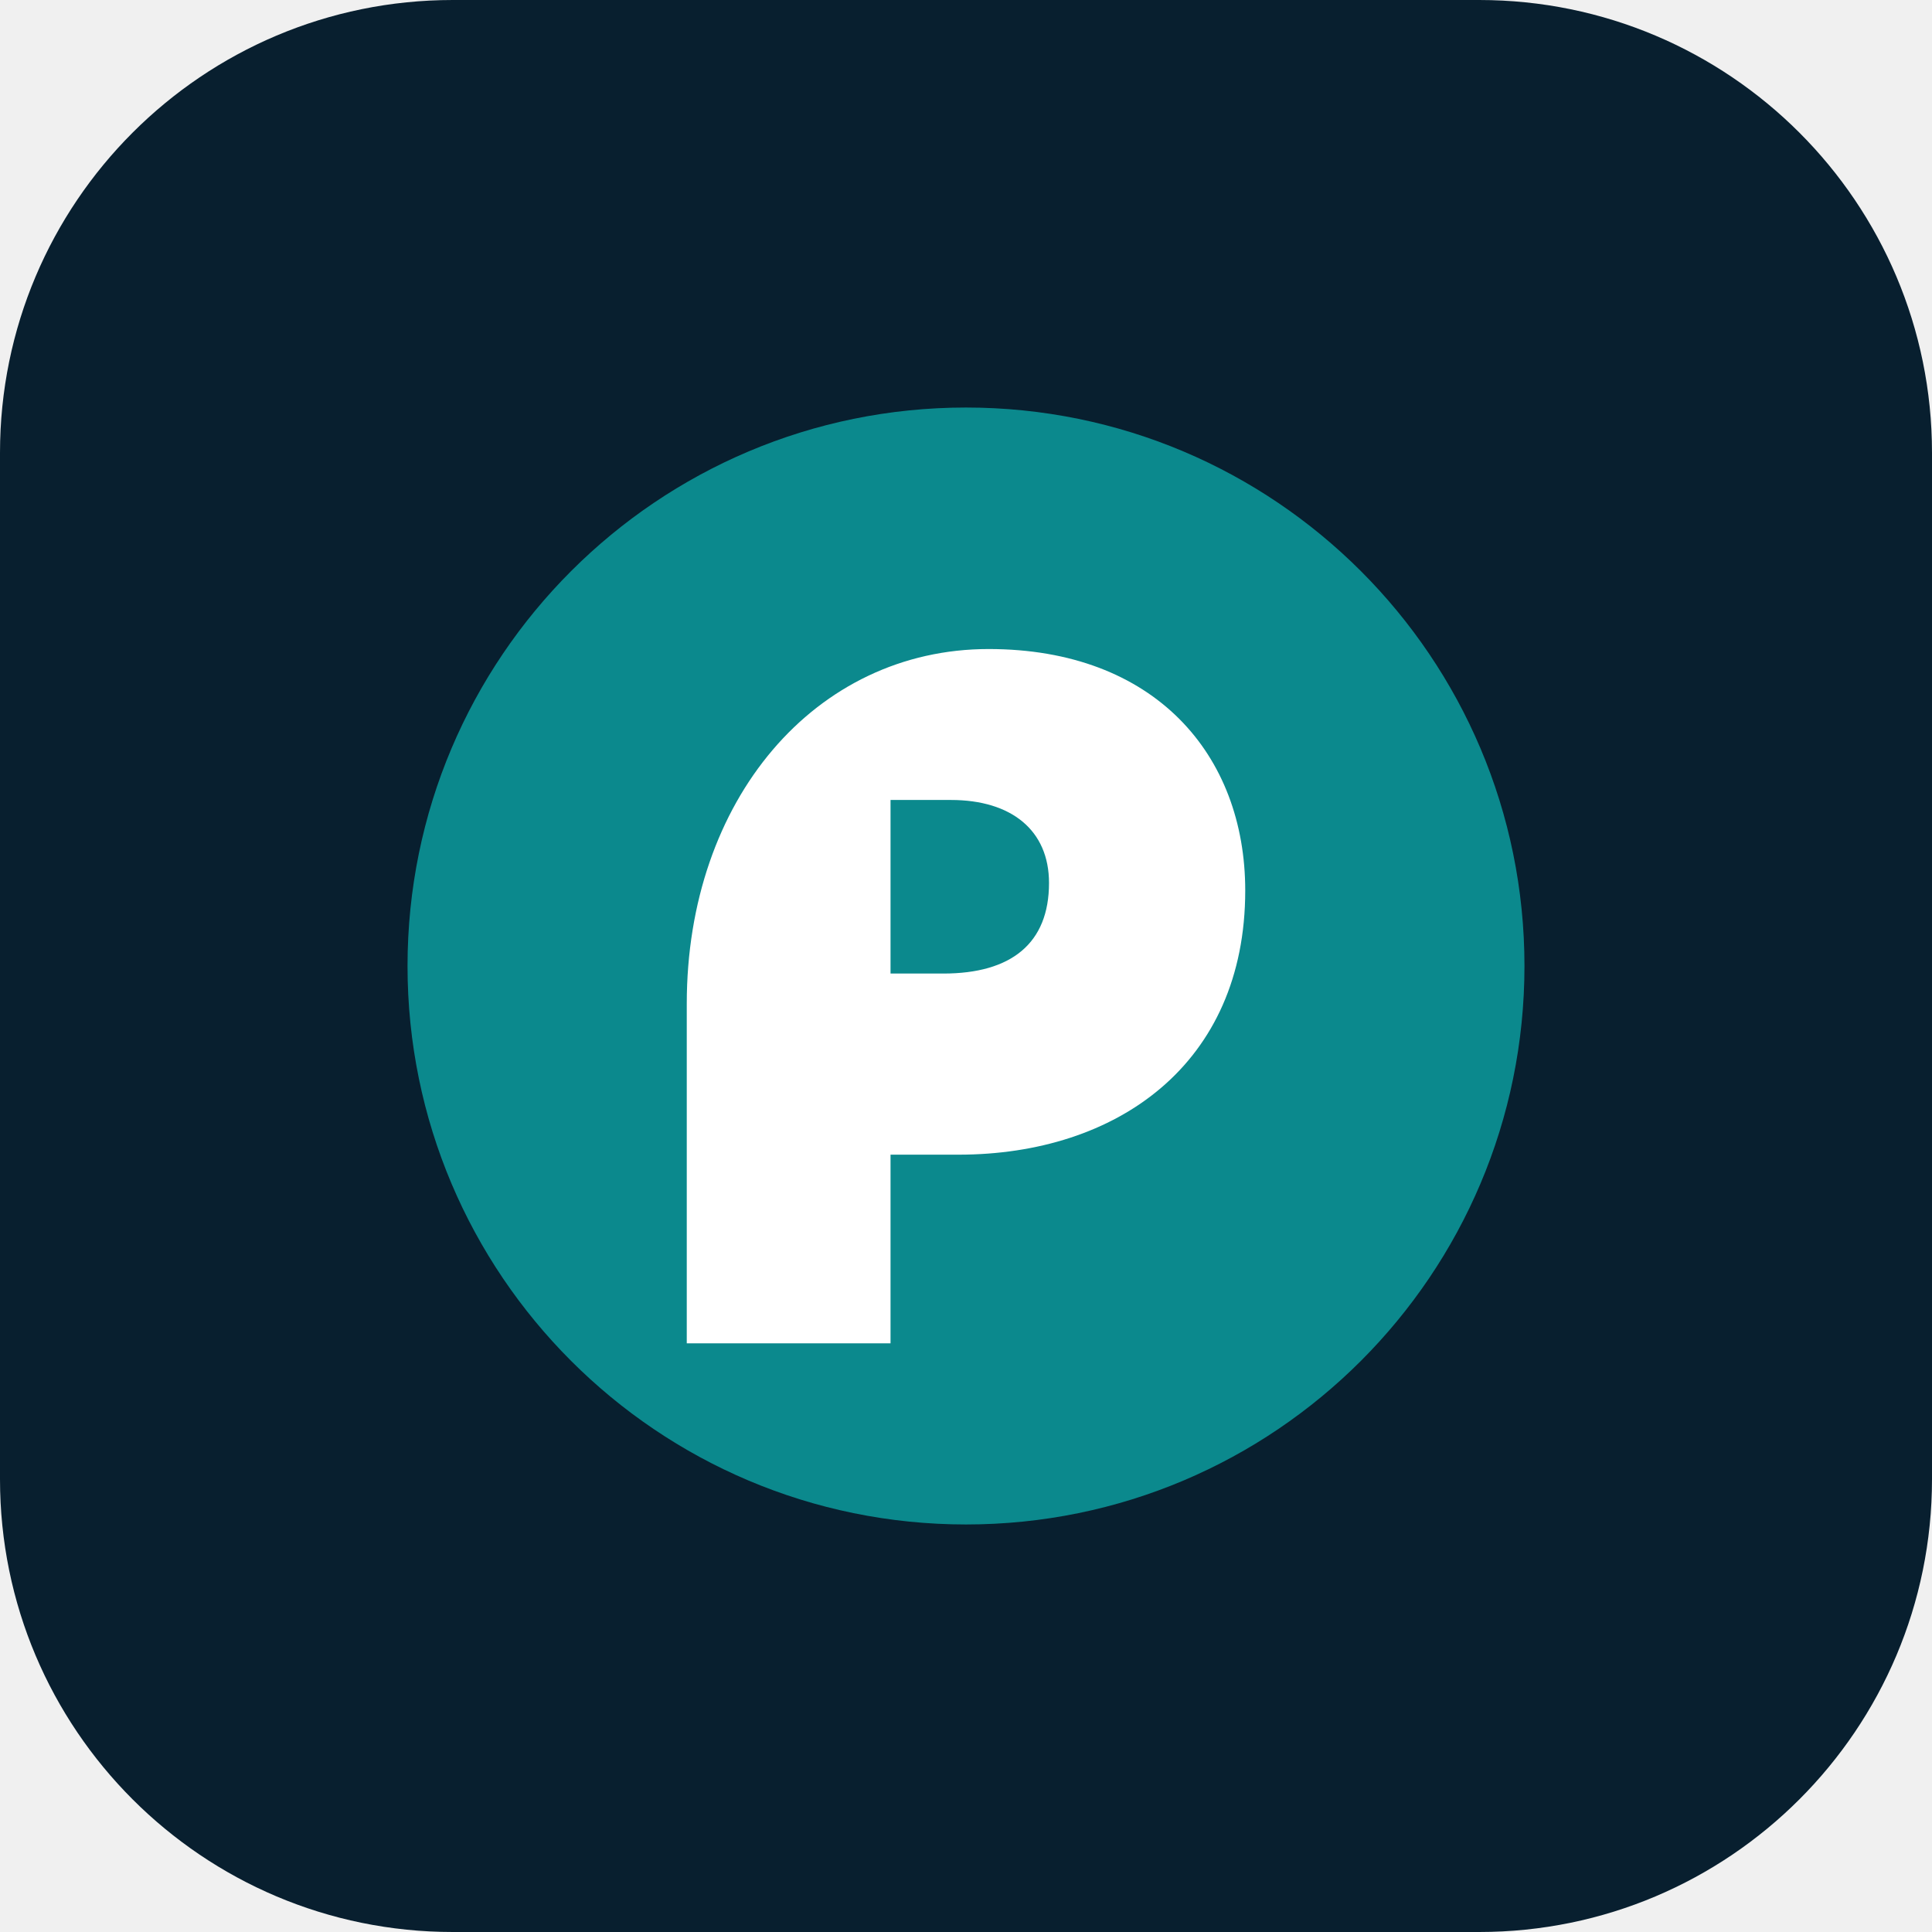
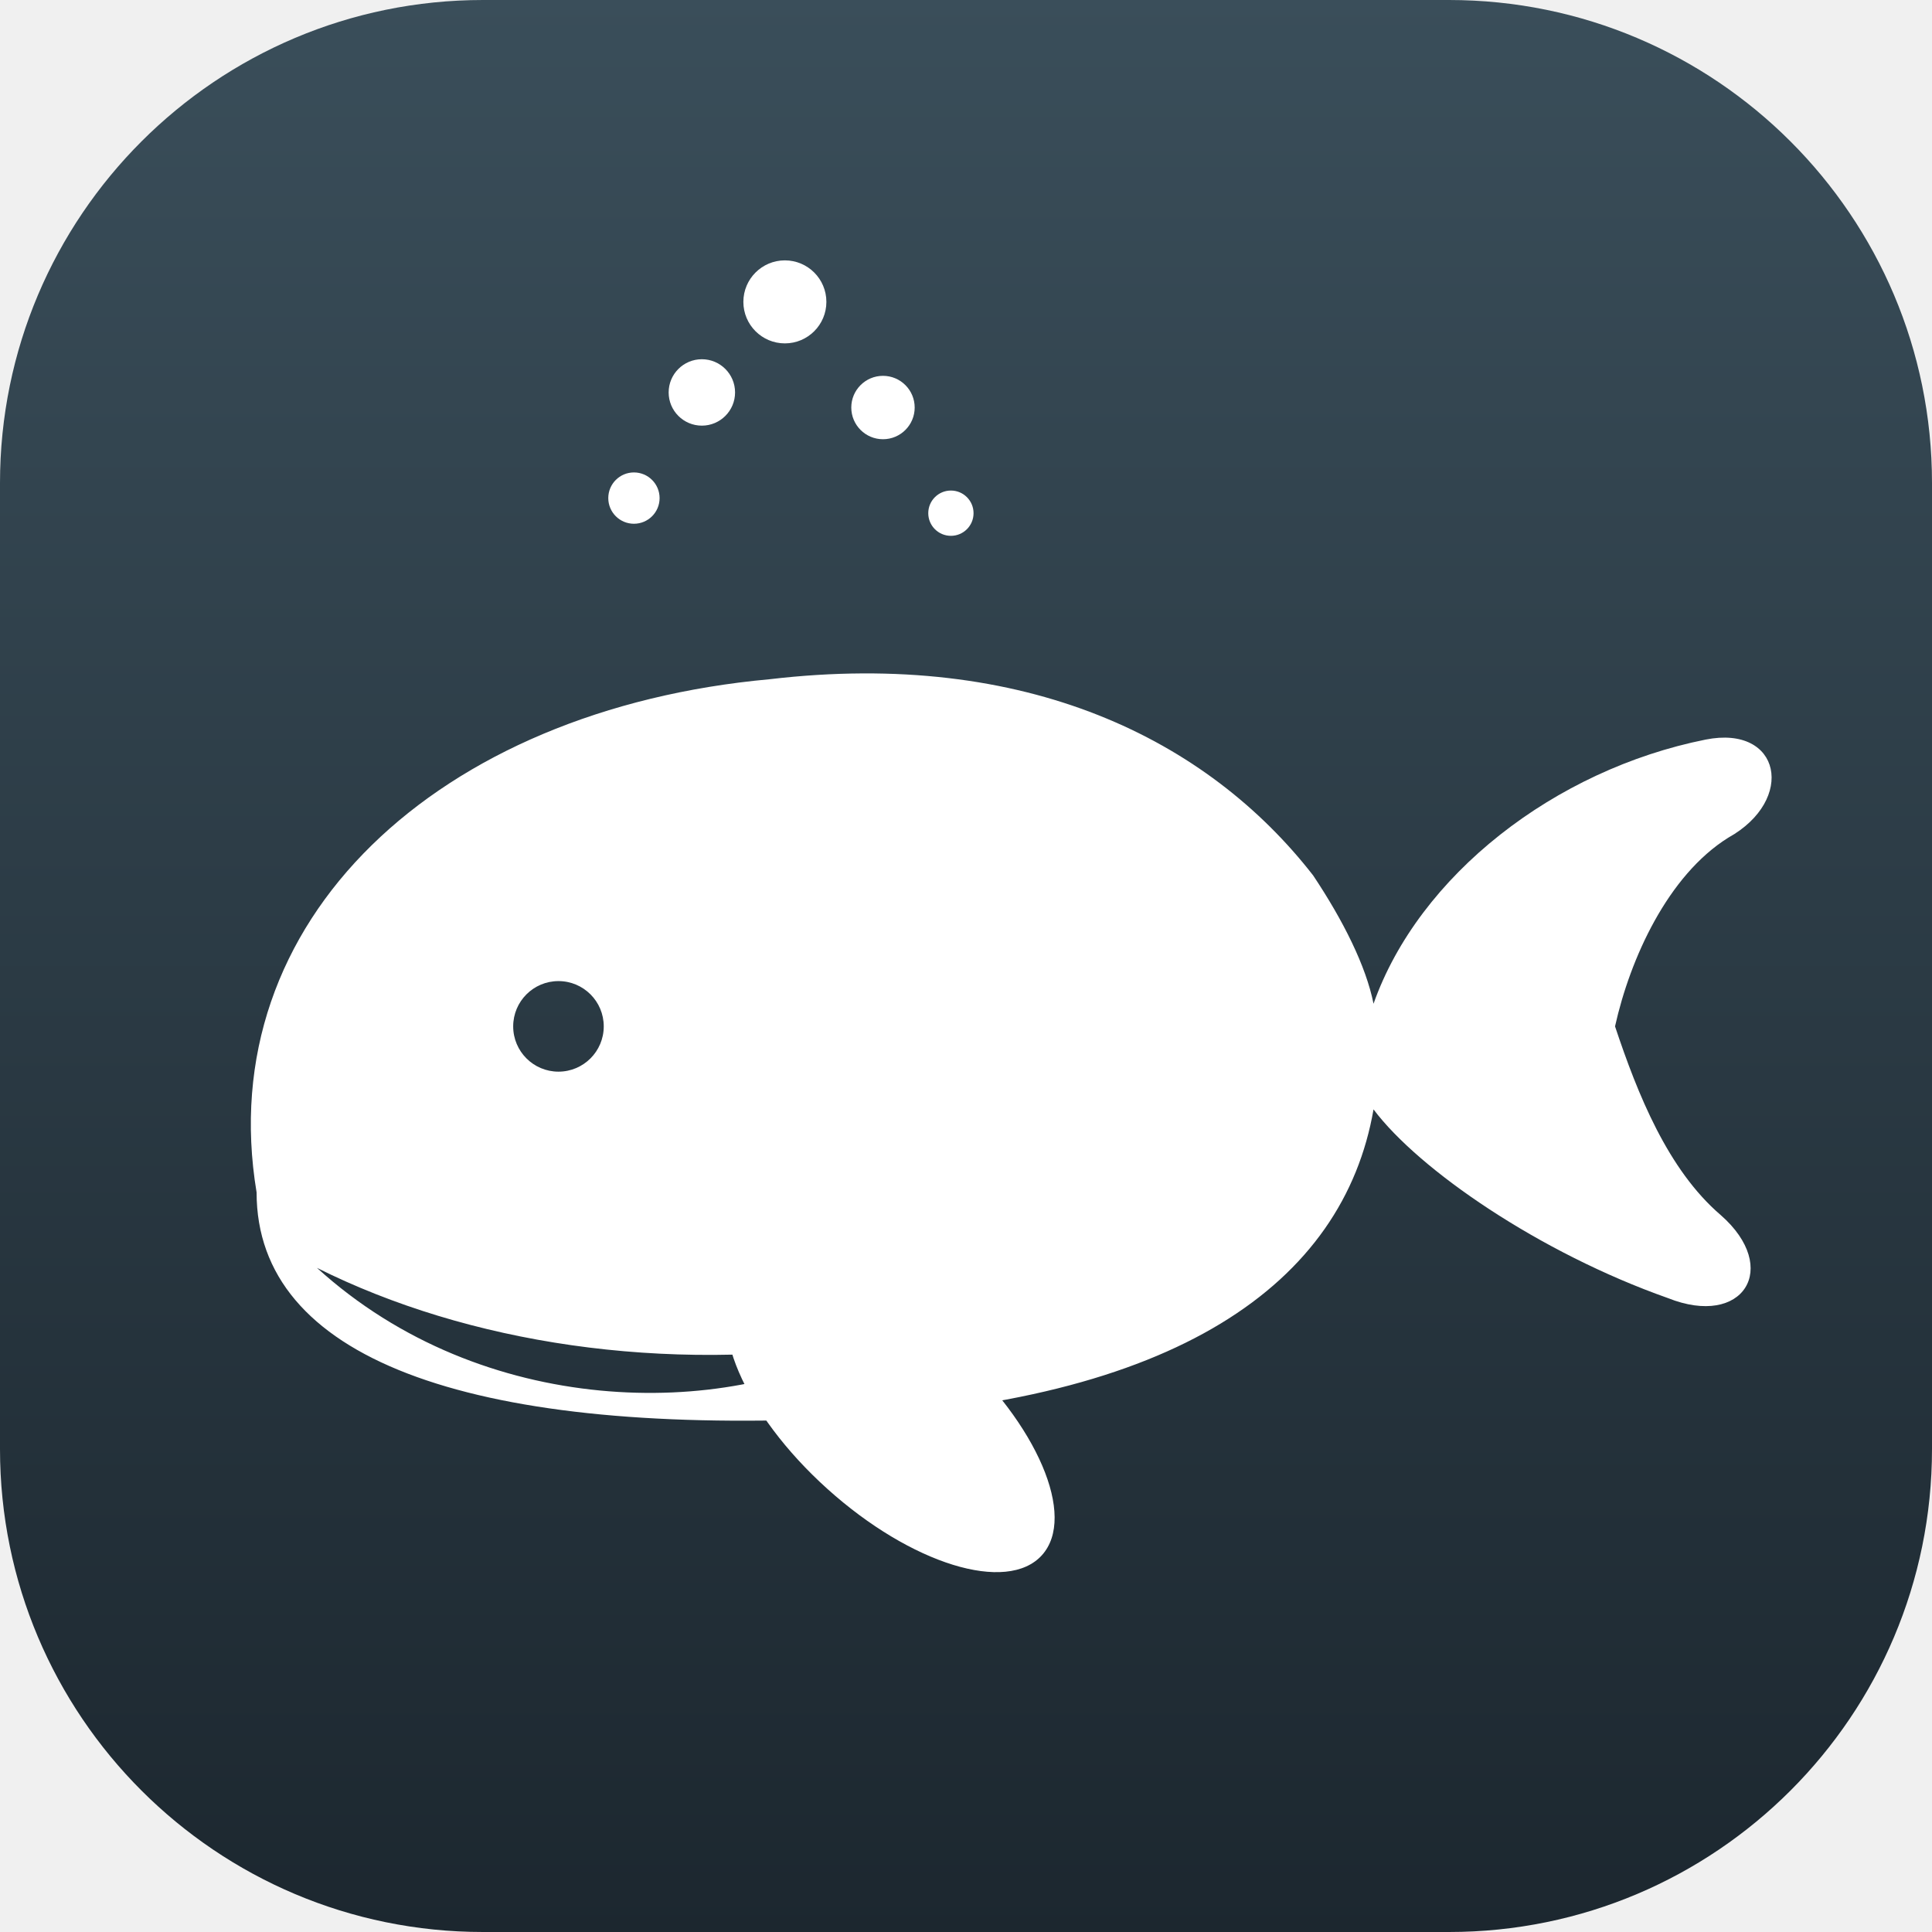
<svg xmlns="http://www.w3.org/2000/svg" viewBox="0 0 256 256">
-   <rect width="256" height="256" rx="60" fill="#081f2f" />
-   <circle cx="128" cy="128" r="74" fill="#0b898d" />
-   <path d="M91 133c0-27 17-47 40-47 22 0 34 14 34 32 0 23-17 35-38 35h-9v25h-27zm27-4h7c9 0 14-4 14-12 0-7-5-11-13-11h-8z" fill="white" />
+   <defs>
+     <linearGradient id="tile" x1="0" y1="0" x2="0" y2="1">
+       <stop offset="0" stop-color="#3a4e5a" />
+       <stop offset="1" stop-color="#1c272f" />
+     </linearGradient>
+   </defs>
+   <rect width="256" height="256" rx="64" fill="url(#tile)" />
+   <g fill="#ffffff">
+     <circle cx="104" cy="40" r="5.5" />
+     <circle cx="93" cy="52" r="4.4" />
+     <circle cx="117" cy="54" r="4.2" />
+     <circle cx="84" cy="66" r="3.4" />
+     <circle cx="126" cy="68" r="3" />
+     <ellipse cx="118" cy="188" rx="27" ry="12.5" transform="rotate(42 118 188)" />
+     <path fill-rule="evenodd" d="       M34 158       C28 122 58 94 102 90       C136 86 160 98 174 116       C178 122 181 128 182 133       C188 116 206 102 226 98       C236 96 238 106 229 111       C221 116 216 127 214 136       C217 145 221 155 228 161       C236 168 231 176 221 172       C204 166 188 155 182 147       C178 170 156 186 110 188       C62 190 34 180 34 158 Z       M68 136 A6 6 0 1 1 80 136 A6 6 0 1 1 68 136 Z       M42 168 C62 178 88 182 114 178 C96 188 64 188 42 168 Z" />
+   </g>
</svg>
